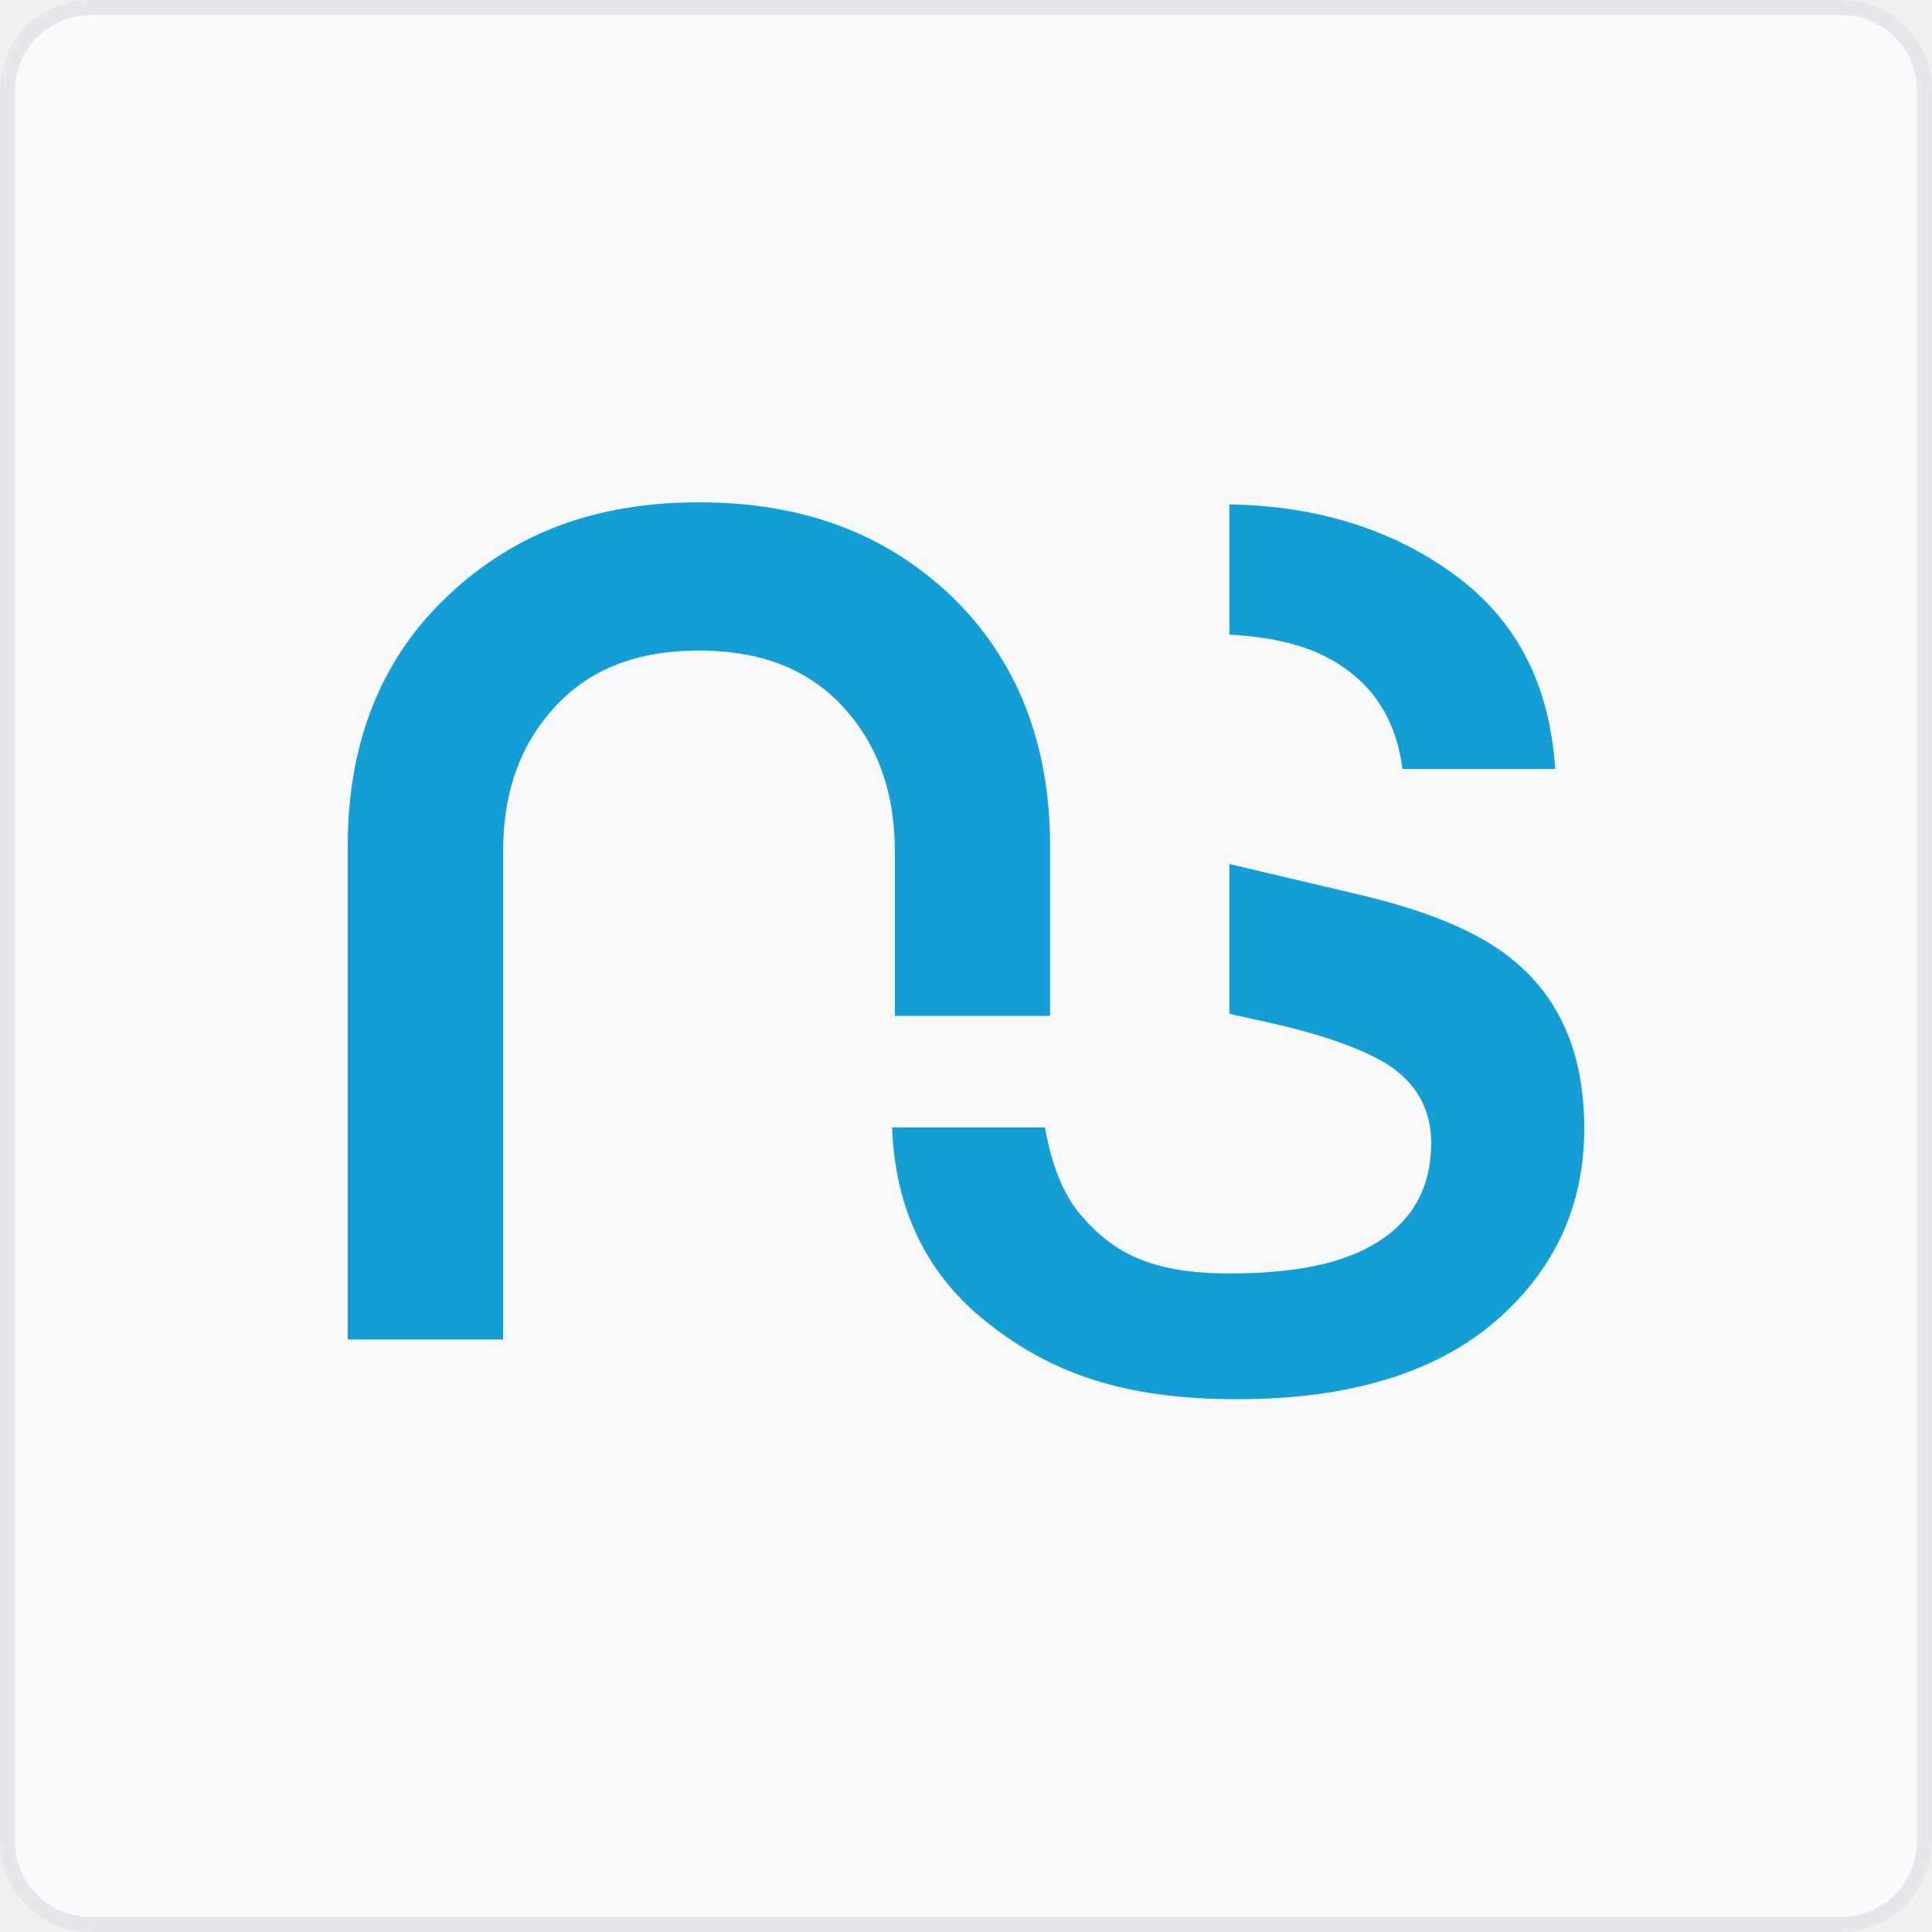
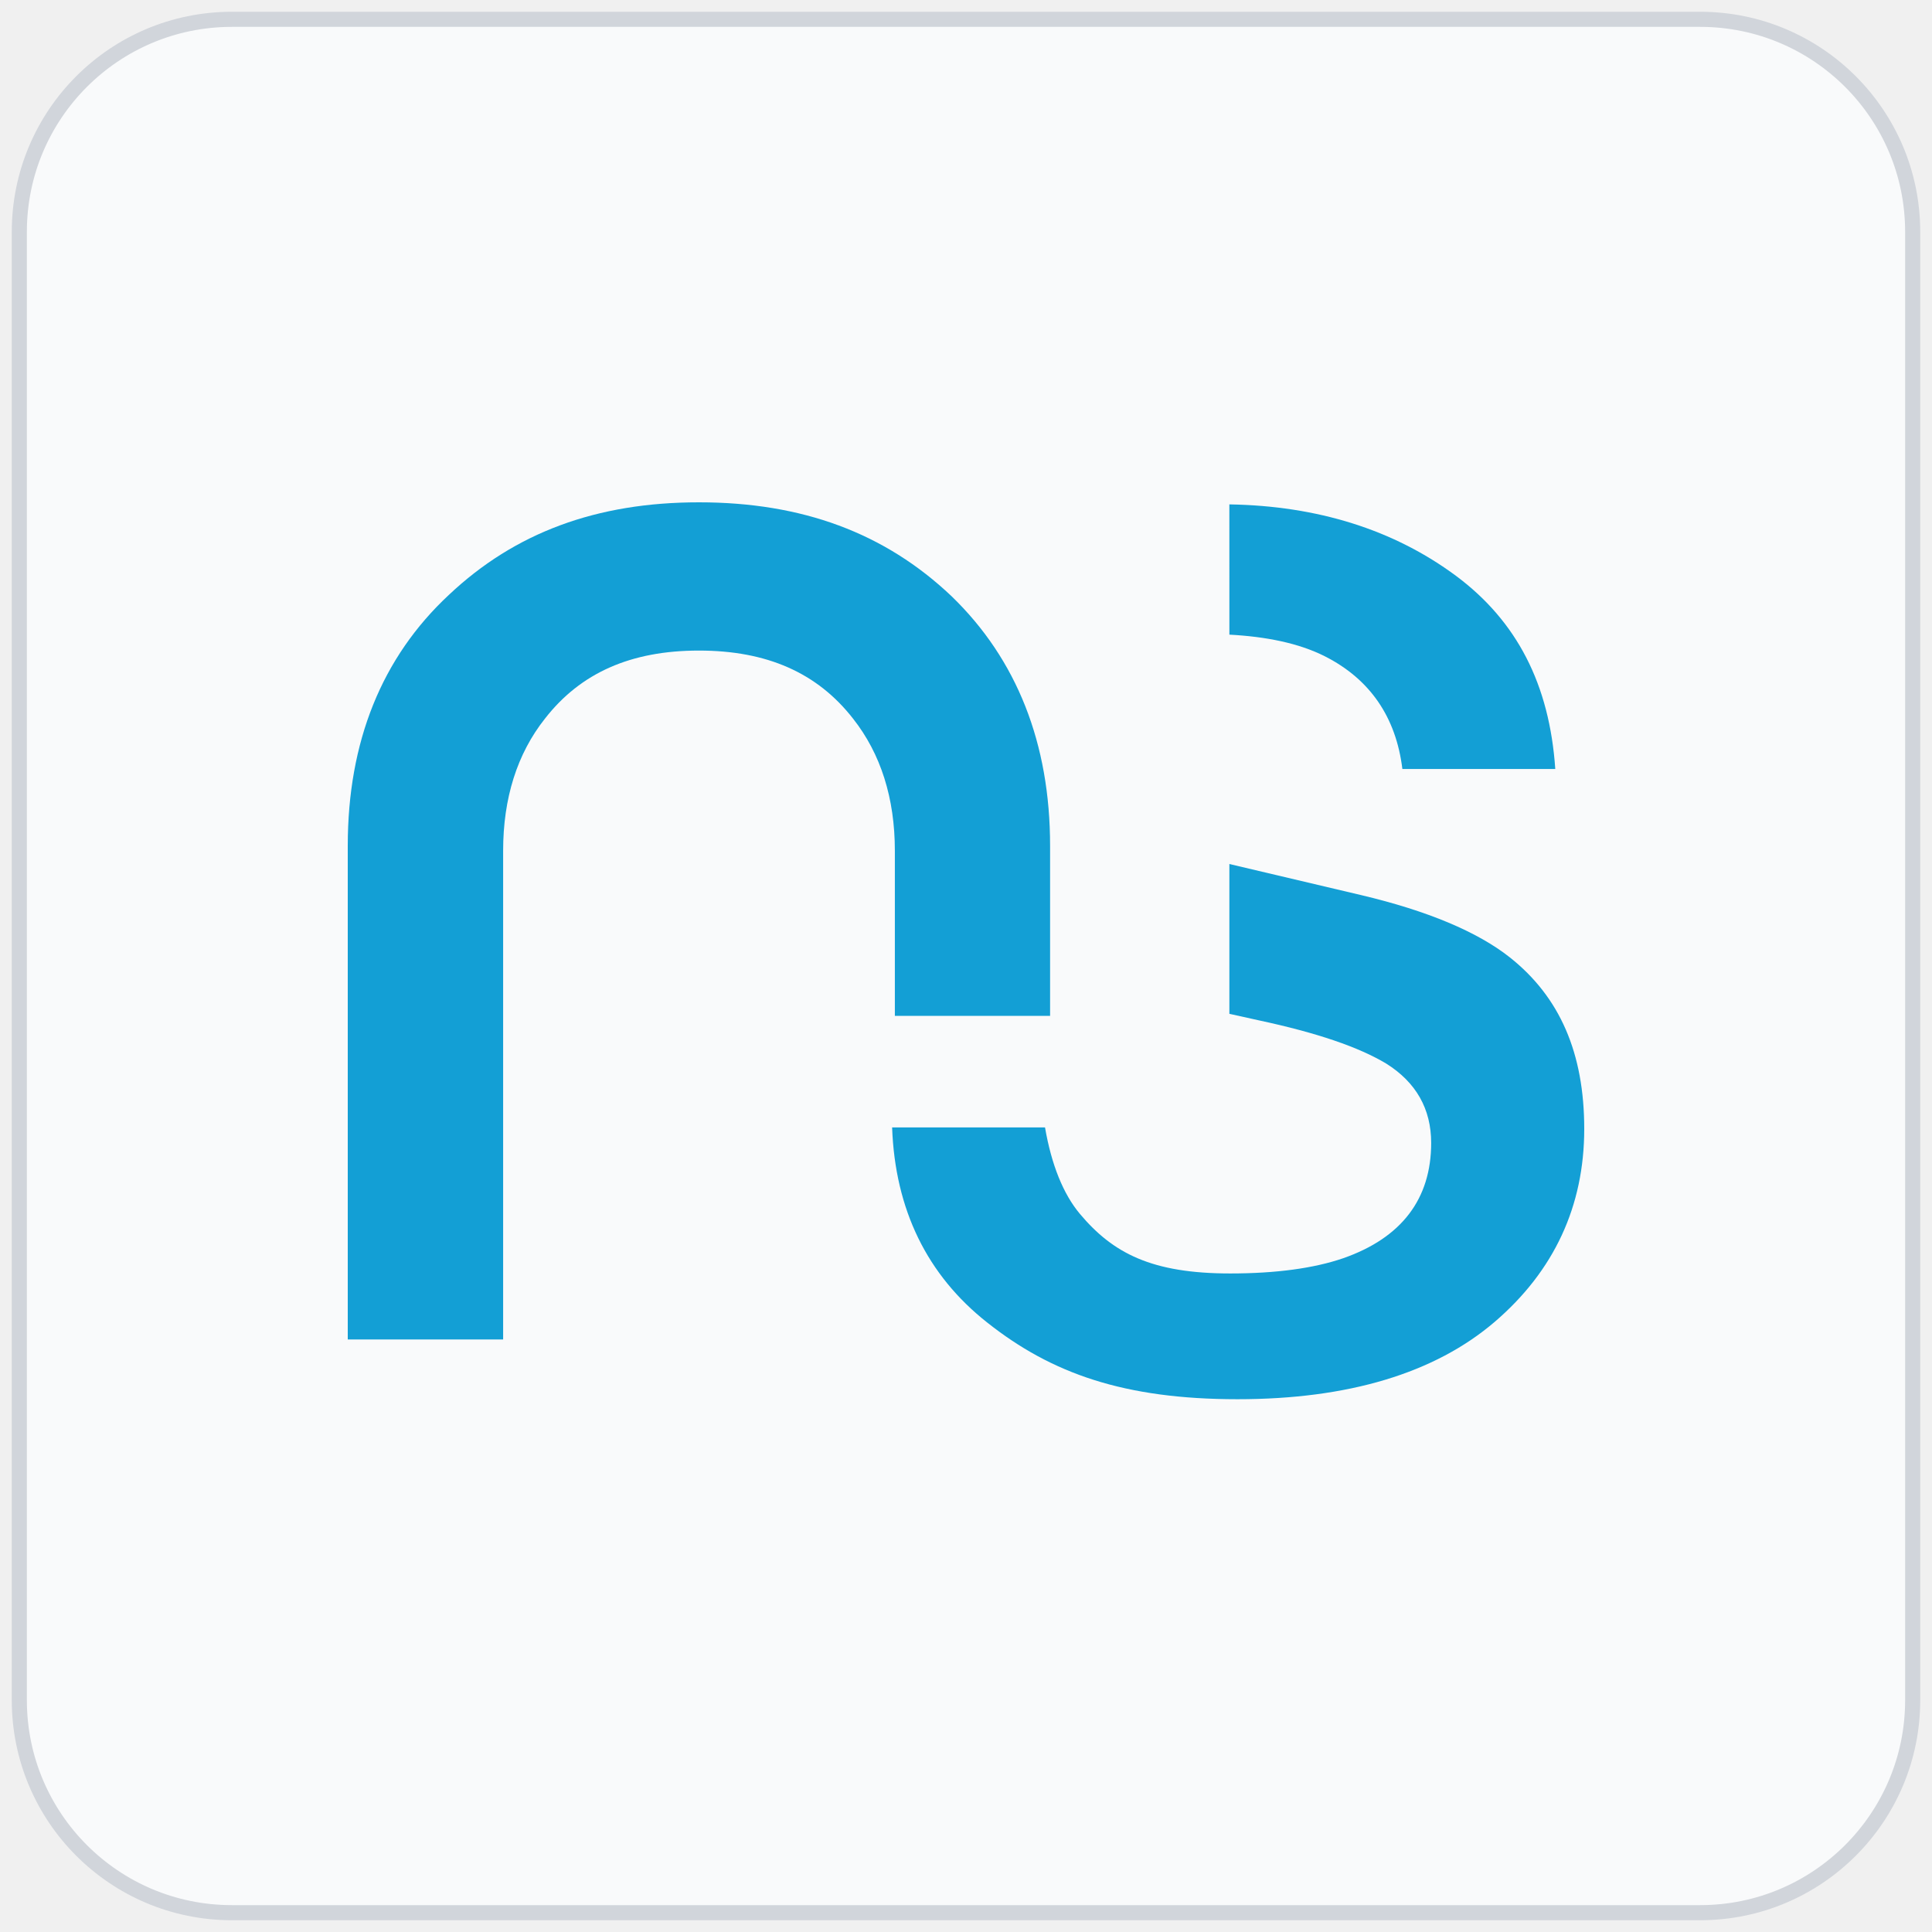
<svg xmlns="http://www.w3.org/2000/svg" width="128" height="128" viewBox="0 0 128 128" fill="none">
-   <path d="M6 0.5H122C125.038 0.5 127.5 2.962 127.5 6V122C127.5 125.038 125.038 127.5 122 127.5H6C2.962 127.5 0.5 125.038 0.5 122V6C0.5 2.962 2.962 0.5 6 0.5Z" fill="#F9FAFB" />
-   <path d="M6 0.5H122C125.038 0.5 127.5 2.962 127.5 6V122C127.5 125.038 125.038 127.5 122 127.5H6C2.962 127.5 0.5 125.038 0.5 122V6C0.5 2.962 2.962 0.5 6 0.5Z" stroke="#E5E7EB" />
-   <path d="M81.449 33.417C87.274 33.511 92.331 35.085 96.468 38.154C100.503 41.158 102.66 45.346 103.042 50.948H92.912C92.491 47.507 90.765 44.995 87.777 43.482C86.041 42.605 83.87 42.177 81.451 42.047V33.417H81.449Z" fill="#139FD5" />
-   <path d="M46.304 43.102C41.805 43.102 38.469 44.573 36.106 47.608C34.26 49.935 33.333 52.883 33.333 56.364V88.744H23.039V56.035C23.039 49.137 25.294 43.552 29.736 39.415C34.109 35.287 39.524 33.28 46.305 33.28C53.146 33.28 58.621 35.308 63.039 39.499C67.37 43.684 69.57 49.255 69.57 56.035V67.304H59.286V56.364C59.286 52.883 58.352 49.935 56.513 47.608C54.145 44.573 50.808 43.102 46.304 43.102Z" fill="#139FD5" />
-   <path d="M99.031 87.574C95.056 90.977 89.329 92.702 81.99 92.702C74.474 92.702 69.662 90.992 65.414 87.628C61.417 84.479 59.299 80.133 59.105 74.694H69.235C69.662 77.169 70.445 79.109 71.547 80.424C73.745 83.04 76.318 84.37 81.506 84.37C84.552 84.37 87.062 84.025 88.994 83.36C92.854 82.012 94.819 79.436 94.819 75.722C94.819 73.469 93.816 71.701 91.835 70.462C90.013 69.371 87.262 68.428 83.417 67.604L81.443 67.167H81.449V57.242L90.192 59.306C94.568 60.343 97.879 61.73 100.023 63.423C103.348 66.056 104.96 69.77 104.96 74.798C104.958 79.905 102.966 84.199 99.031 87.574Z" fill="#139FD5" />
+   <g clip-path="url(#clip0_3455_676)">
+     <path d="M15.36 1.28H112.64C120.416 1.28 126.72 7.584 126.72 15.36V112.64C126.72 120.416 120.416 126.72 112.64 126.72H15.36C7.584 126.72 1.28 120.416 1.28 112.64V15.36C1.28 7.584 7.584 1.28 15.36 1.28Z" fill="#F9FAFB" />
+     <path d="M15.36 1.28H112.64C120.416 1.28 126.72 7.584 126.72 15.36V112.64C126.72 120.416 120.416 126.72 112.64 126.72H15.36C7.584 126.72 1.28 120.416 1.28 112.64V15.36C1.28 7.584 7.584 1.28 15.36 1.28Z" stroke="#D1D5DB" />
+     <path d="M81.448 33.417C87.273 33.511 92.33 35.086 96.467 38.154C100.502 41.158 102.659 45.346 103.041 50.948H92.911C92.49 47.507 90.764 44.995 87.776 43.482C86.04 42.605 83.87 42.177 81.45 42.047L81.448 33.417Z" fill="#139FD5" />
+     <path d="M46.305 43.102C41.806 43.102 38.47 44.573 36.107 47.608C34.261 49.935 33.334 52.883 33.334 56.364V88.743H23.04V56.035C23.04 49.137 25.295 43.552 29.737 39.415C34.11 35.287 39.525 33.28 46.306 33.28C53.147 33.28 58.622 35.307 63.041 39.499C67.371 43.684 69.571 49.255 69.571 56.035V67.304H59.287V56.364C59.287 52.883 58.352 49.935 56.514 47.608C54.146 44.573 50.809 43.102 46.305 43.102Z" fill="#139FD5" />
+     <path d="M99.031 87.574C95.057 90.977 89.329 92.702 81.99 92.702C74.474 92.702 69.662 90.992 65.414 87.628C61.417 84.48 59.3 80.133 59.105 74.694H69.235C69.662 77.169 70.445 79.109 71.547 80.424C73.745 83.04 76.318 84.37 81.506 84.37C84.552 84.37 87.062 84.025 88.994 83.36C92.854 82.012 94.819 79.436 94.819 75.722C94.819 73.469 93.816 71.701 91.835 70.462C90.013 69.371 87.262 68.428 83.417 67.604L81.443 67.167H81.449V57.243L90.192 59.306C94.568 60.343 97.879 61.73 100.023 63.423C103.348 66.056 104.96 69.77 104.96 74.798C104.959 79.905 102.966 84.199 99.031 87.574Z" fill="#139FD5" />
+   </g>
+   <defs>
+     <clipPath id="clip0_3455_676">
+       <rect width="128" height="128" fill="white" />
+     </clipPath>
+   </defs>
</svg>
